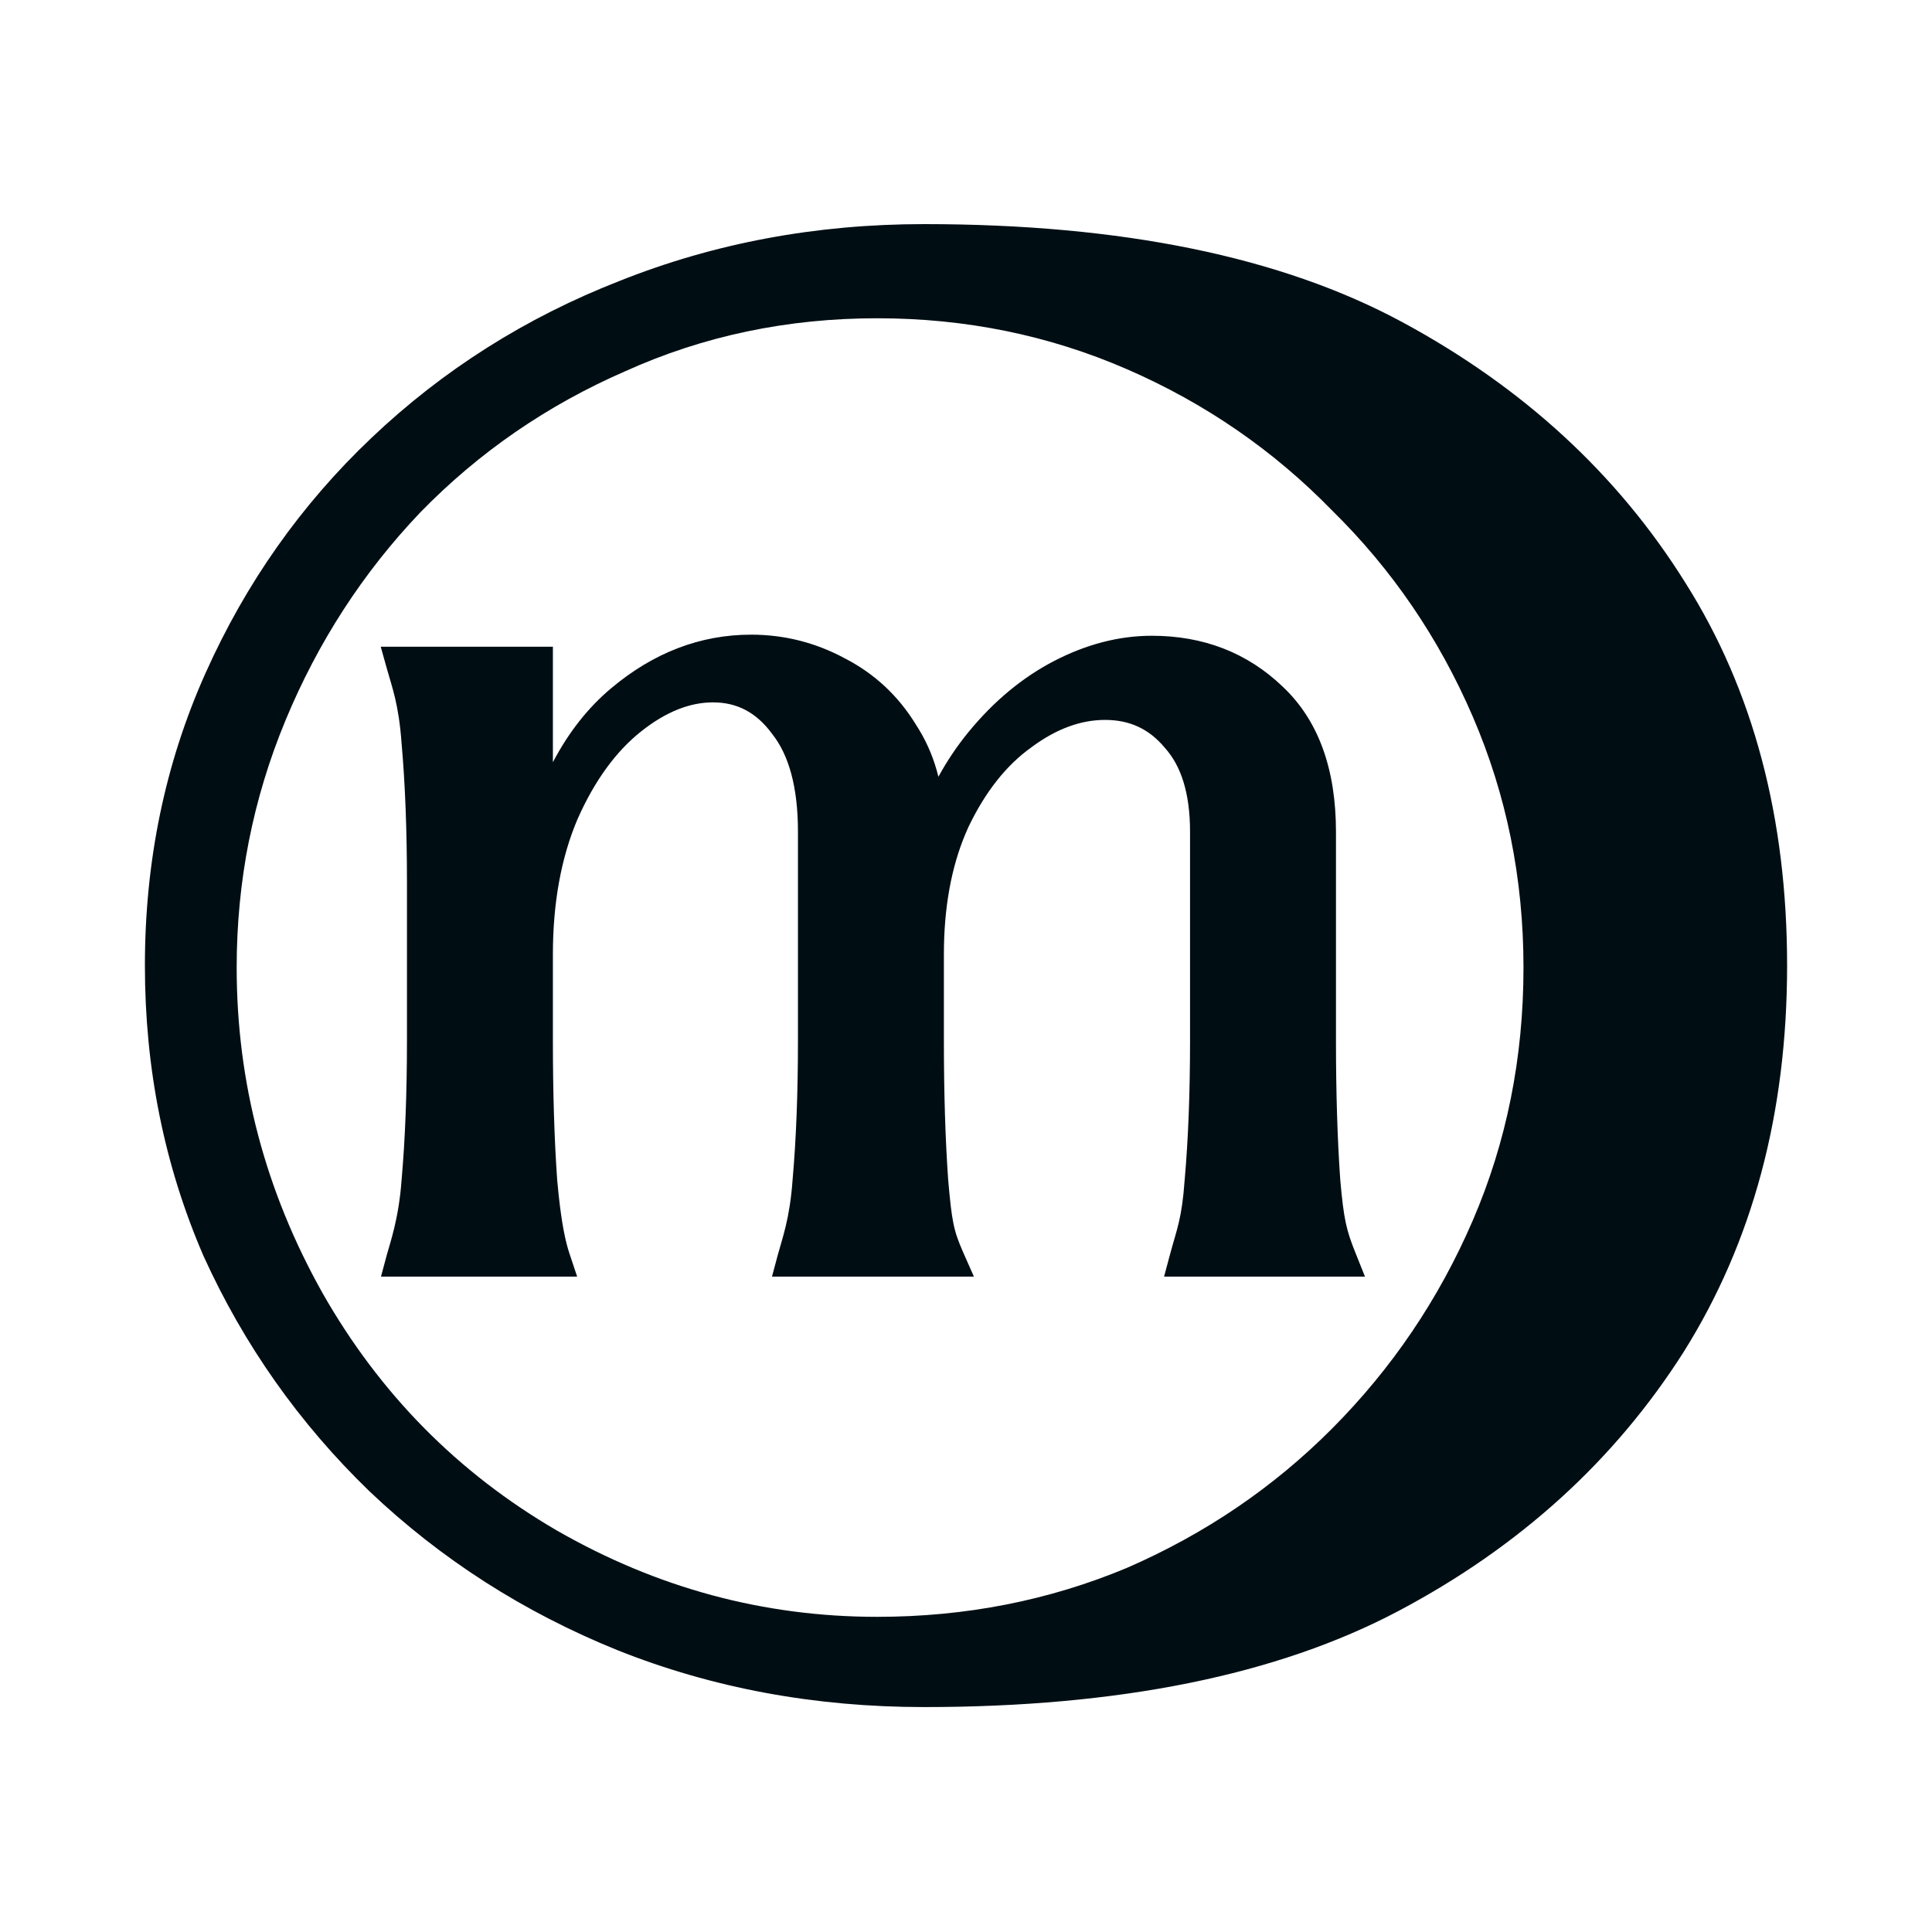
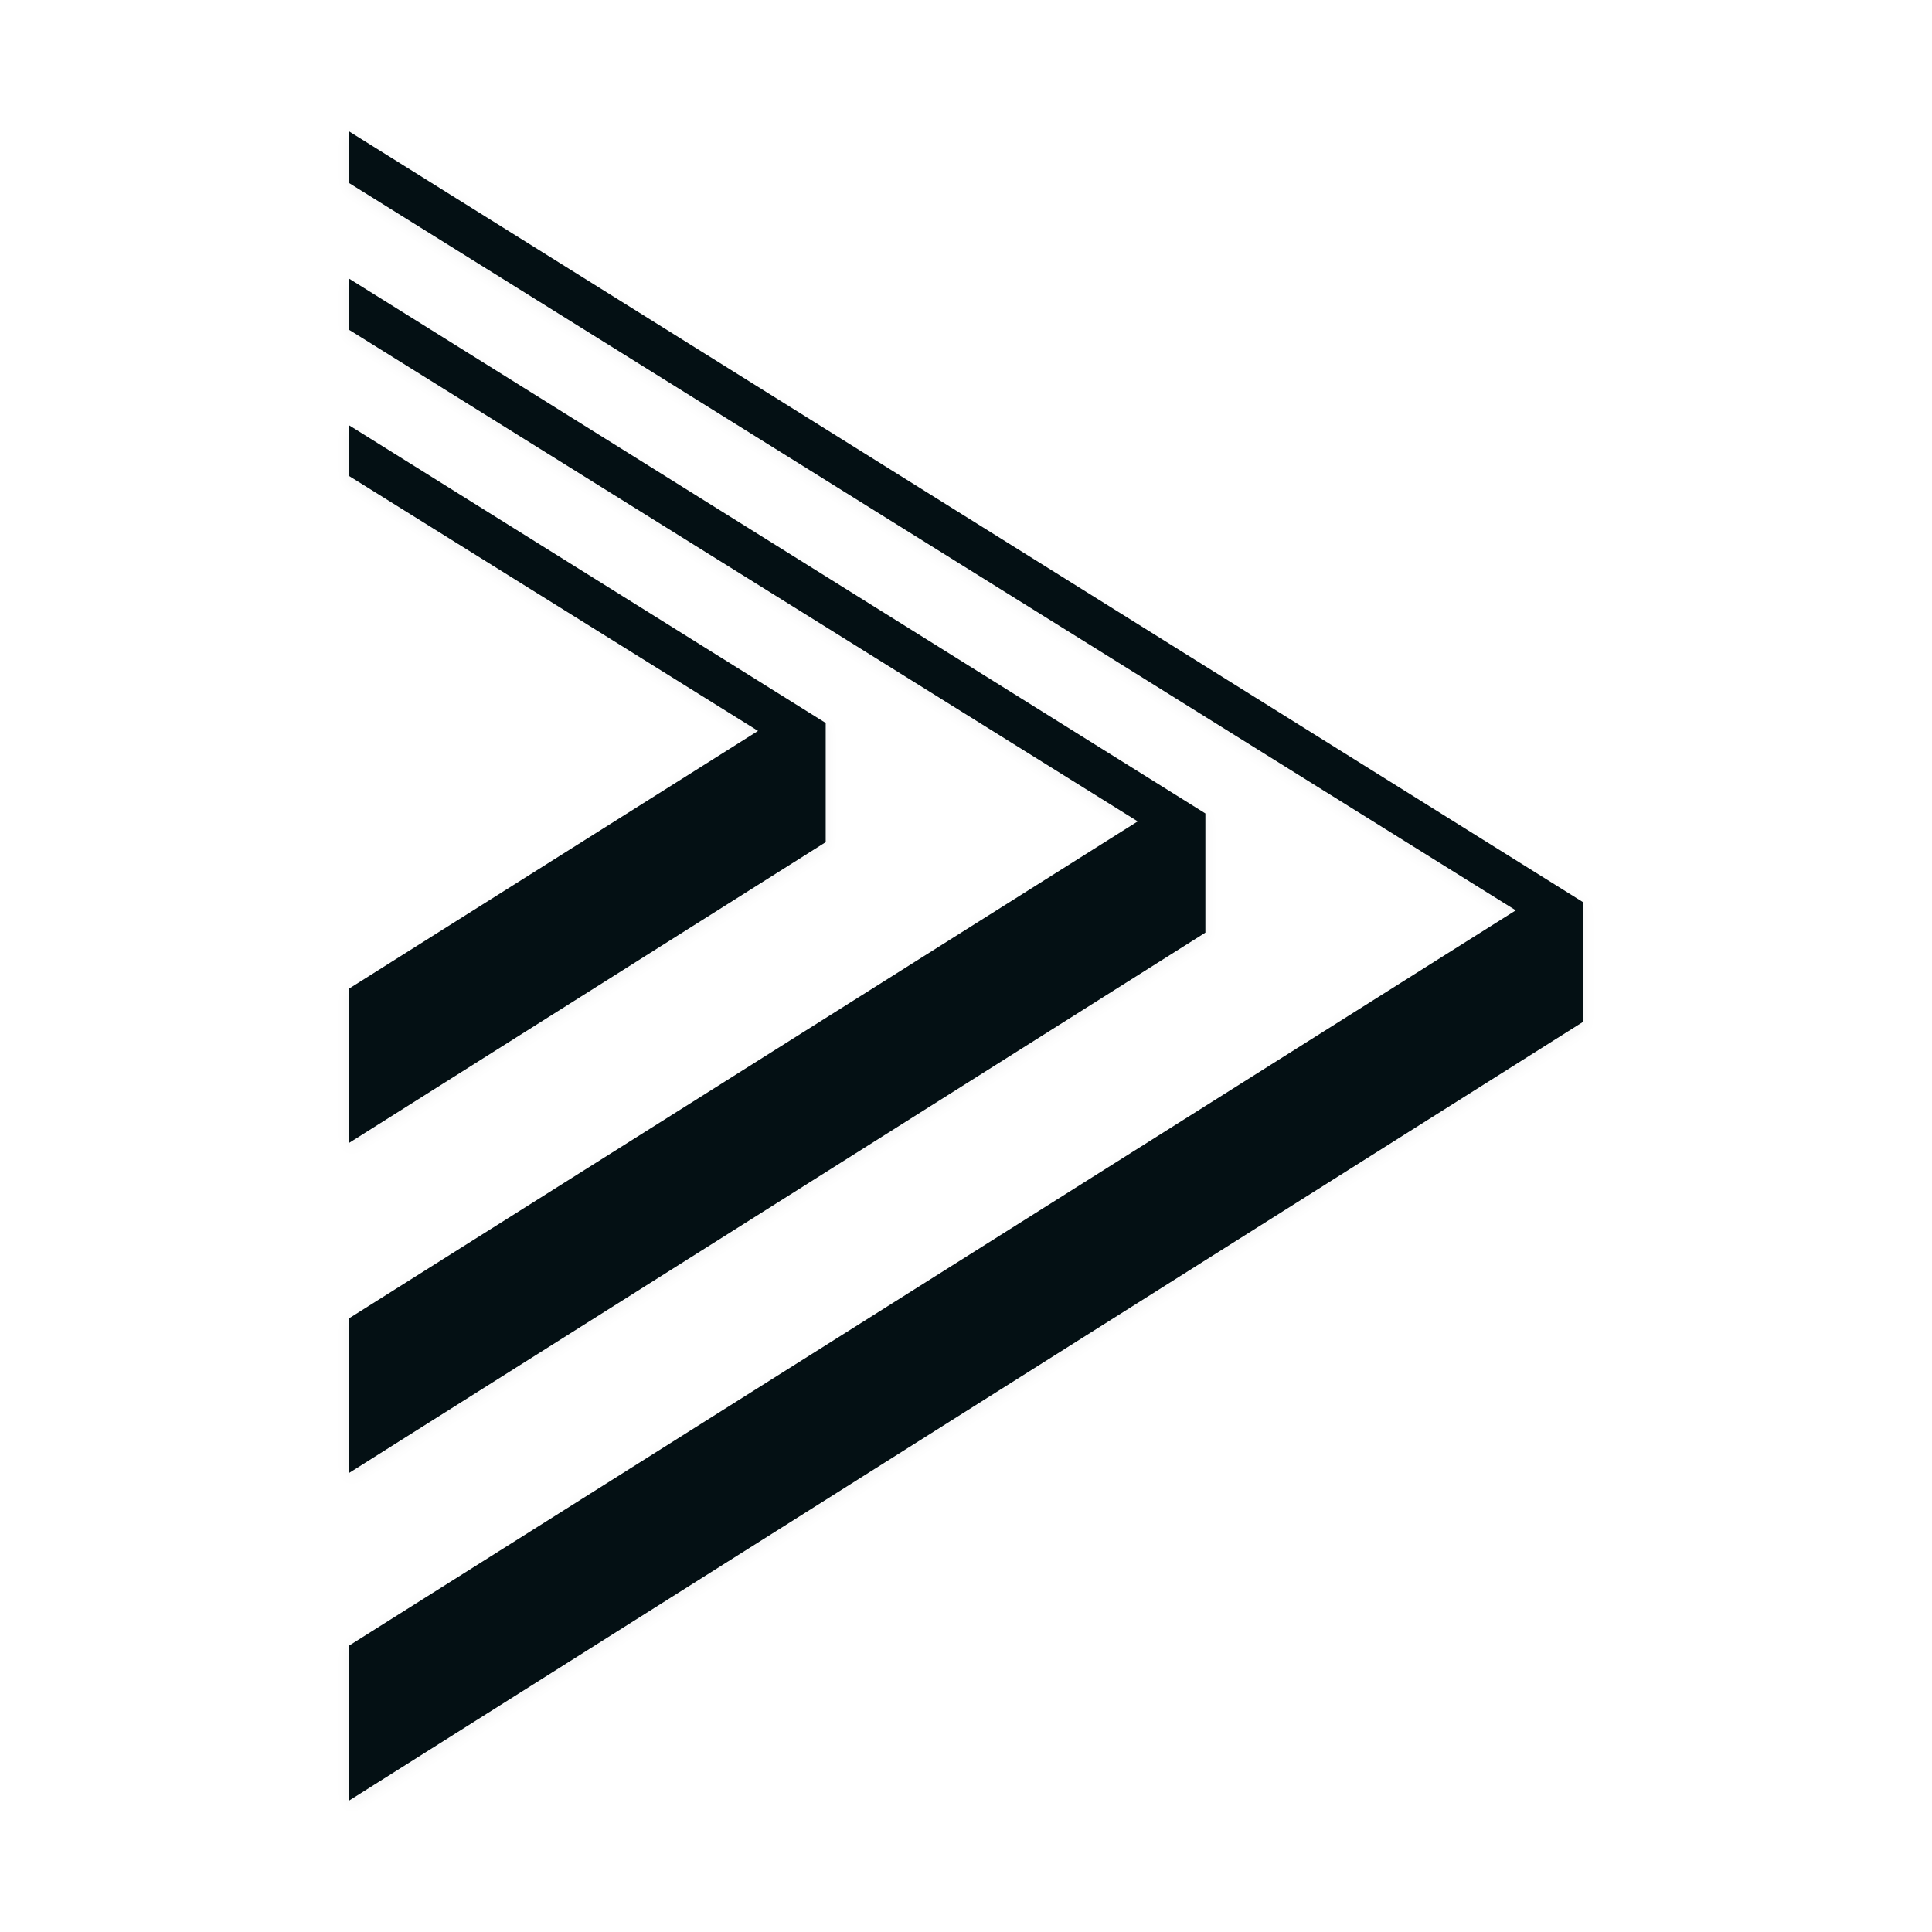
- <svg xmlns="http://www.w3.org/2000/svg" width="2000" height="2000" viewBox="0 0 2000 2000" fill="none">
-   <path d="M777.558 657C812.014 657 844.545 665.266 874.894 681.701H874.903C905.539 697.531 930.049 720.49 948.242 750.251L951.764 755.896C960.719 770.841 967.244 786.935 971.434 804.09C980.46 787.579 990.855 772.124 1002.63 757.757C1028.8 725.846 1058.48 701.111 1091.75 683.965C1124.8 666.933 1158.42 658.137 1192.46 658.137C1245.62 658.137 1291.15 675.589 1327.81 710.789C1365.53 746.232 1382.99 797.407 1382.99 861.079V1076.63C1382.99 1131.46 1384.49 1179.75 1387.45 1221.53C1391.1 1262.66 1393.7 1273.24 1403.12 1296.81L1413.02 1321.55H1205.04L1211.12 1298.85C1218.24 1272.27 1223.48 1261.89 1226.33 1221.69L1226.35 1221.53L1226.36 1221.37C1230.06 1179.68 1231.93 1131.45 1231.93 1076.63V861.079C1231.93 820.573 1222.39 792.64 1206.08 774.408L1205.87 774.167L1205.67 773.926C1189.59 754.638 1169.51 745.25 1143.98 745.25C1119.3 745.25 1094.04 754.088 1067.9 773.463L1067.77 773.553L1067.65 773.644C1042.16 791.87 1020.29 819.016 1002.52 856.118L999.485 863.041C984.746 898.099 977.109 939.656 977.108 988.136V1076.63C977.108 1131.53 978.607 1179.87 981.576 1221.69C985.275 1263.34 986.873 1273.34 996.99 1296.22L1008.19 1321.55H799.16L805.237 1298.85C809.634 1282.44 817.599 1261.86 820.45 1221.69L820.461 1221.53L820.48 1221.37C824.18 1179.68 826.045 1131.45 826.045 1076.63V861.079C826.045 814.034 816.282 781.225 799.482 759.939L799.301 759.708L799.13 759.478C782.718 737.248 762.752 727.099 738.097 727.099C714.622 727.099 689.891 736.345 663.621 757.213C637.924 777.626 615.861 807.45 597.959 847.717C581.053 887.408 572.353 934.088 572.353 988.136V1076.63C572.353 1131.39 573.836 1179.62 576.79 1221.37L578.219 1236.09C581.632 1268.3 585.602 1285.97 589.548 1297.81L597.456 1321.55H394.404L400.481 1298.85C403.513 1287.53 412.844 1261.85 415.694 1221.69L415.704 1221.53L415.725 1221.37C419.424 1179.68 421.288 1131.45 421.288 1076.63V914.395C421.288 859.572 419.424 811.342 415.725 769.649L415.704 769.488L415.694 769.327C412.844 729.182 405.837 711.346 400.531 692.366L394.133 669.477H572.353V789.038C588.512 758.267 608.638 732.55 632.953 712.238C676.43 675.792 724.79 657 777.558 657Z" fill="#000E14" />
-   <path d="M956.54 1767.15C843.341 1767.15 737.555 1747.52 639.18 1708.26C542.152 1669 456.579 1614.18 382.461 1543.78C309.691 1473.39 252.418 1392.16 210.642 1300.11C170.214 1206.7 150 1106.52 150 999.576C150 891.276 170.888 790.421 212.663 697.013C254.439 603.604 311.712 522.379 384.483 453.338C458.601 382.943 544.174 328.793 641.201 290.888C739.576 251.629 844.689 232 956.54 232C1161.38 232 1326.46 265.844 1451.78 333.531C1577.11 401.219 1674.81 491.243 1744.89 603.604C1814.96 714.612 1850 846.602 1850 999.576C1850 1152.55 1814.29 1285.89 1742.87 1399.61C1671.44 1511.97 1573.07 1601.32 1447.74 1667.65C1322.41 1733.98 1158.68 1767.15 956.54 1767.15ZM908.026 1673.74C999.663 1673.74 1085.91 1656.82 1166.77 1622.98C1247.62 1587.78 1318.37 1539.72 1379.01 1478.8C1441 1416.53 1489.52 1344.78 1524.55 1263.56C1559.59 1182.33 1577.11 1095.02 1577.11 1001.61C1577.11 909.551 1559.59 822.911 1524.55 741.687C1489.52 660.462 1441 589.39 1379.01 528.471C1318.37 466.199 1247.62 417.464 1166.77 382.266C1085.91 347.069 999.663 329.47 908.026 329.47C815.042 329.47 728.121 347.746 647.265 384.297C566.409 419.494 495.66 468.229 435.018 530.502C375.723 592.774 329.231 664.523 295.541 745.748C261.851 826.973 245.006 912.259 245.006 1001.61C245.006 1120.74 274.653 1233.1 333.948 1338.69C393.242 1442.93 474.098 1524.83 576.516 1584.4C680.281 1643.96 790.785 1673.74 908.026 1673.74Z" fill="#000E14" />
+ <svg xmlns="http://www.w3.org/2000/svg" width="1500" height="1500" viewBox="0 0 1500 1500" fill="none">
+   <g filter="url(#filter0_d_1080_674)">
+     <path d="M1229.38 793.2L271 1398V1277.66L1176.83 706.8L271 142.114V102L1229.38 700.629V793.2Z" fill="#041014" />
+     <path d="M935.856 631.551V724.11L271.016 1143.61V1023.54L883.301 637.722L271.016 256.079V216.332L935.856 631.551Z" fill="#041014" />
+     <path d="M641.072 561.31V653.868L271.016 887.365V767.543L588.516 567.48L271.016 369.579V330.195L641.072 561.31Z" fill="#041014" />
+   </g>
+   <defs>
+     <filter id="filter0_d_1080_674" x="262" y="96" width="976.383" height="1314" filterUnits="userSpaceOnUse" color-interpolation-filters="sRGB">
+       <feFlood flood-opacity="0" result="BackgroundImageFix" />
+       <feColorMatrix in="SourceAlpha" type="matrix" values="0 0 0 0 0 0 0 0 0 0 0 0 0 0 0 0 0 0 127 0" result="hardAlpha" />
+       <feOffset dy="3" />
+       <feGaussianBlur stdDeviation="4.5" />
+       <feComposite in2="hardAlpha" operator="out" />
+       <feColorMatrix type="matrix" values="0 0 0 0 0.016 0 0 0 0 0.063 0 0 0 0 0.078 0 0 0 0.05 0" />
+       <feBlend mode="normal" in2="BackgroundImageFix" result="effect1_dropShadow_1080_674" />
+       <feBlend mode="normal" in="SourceGraphic" in2="effect1_dropShadow_1080_674" result="shape" />
+     </filter>
+   </defs>
</svg>
